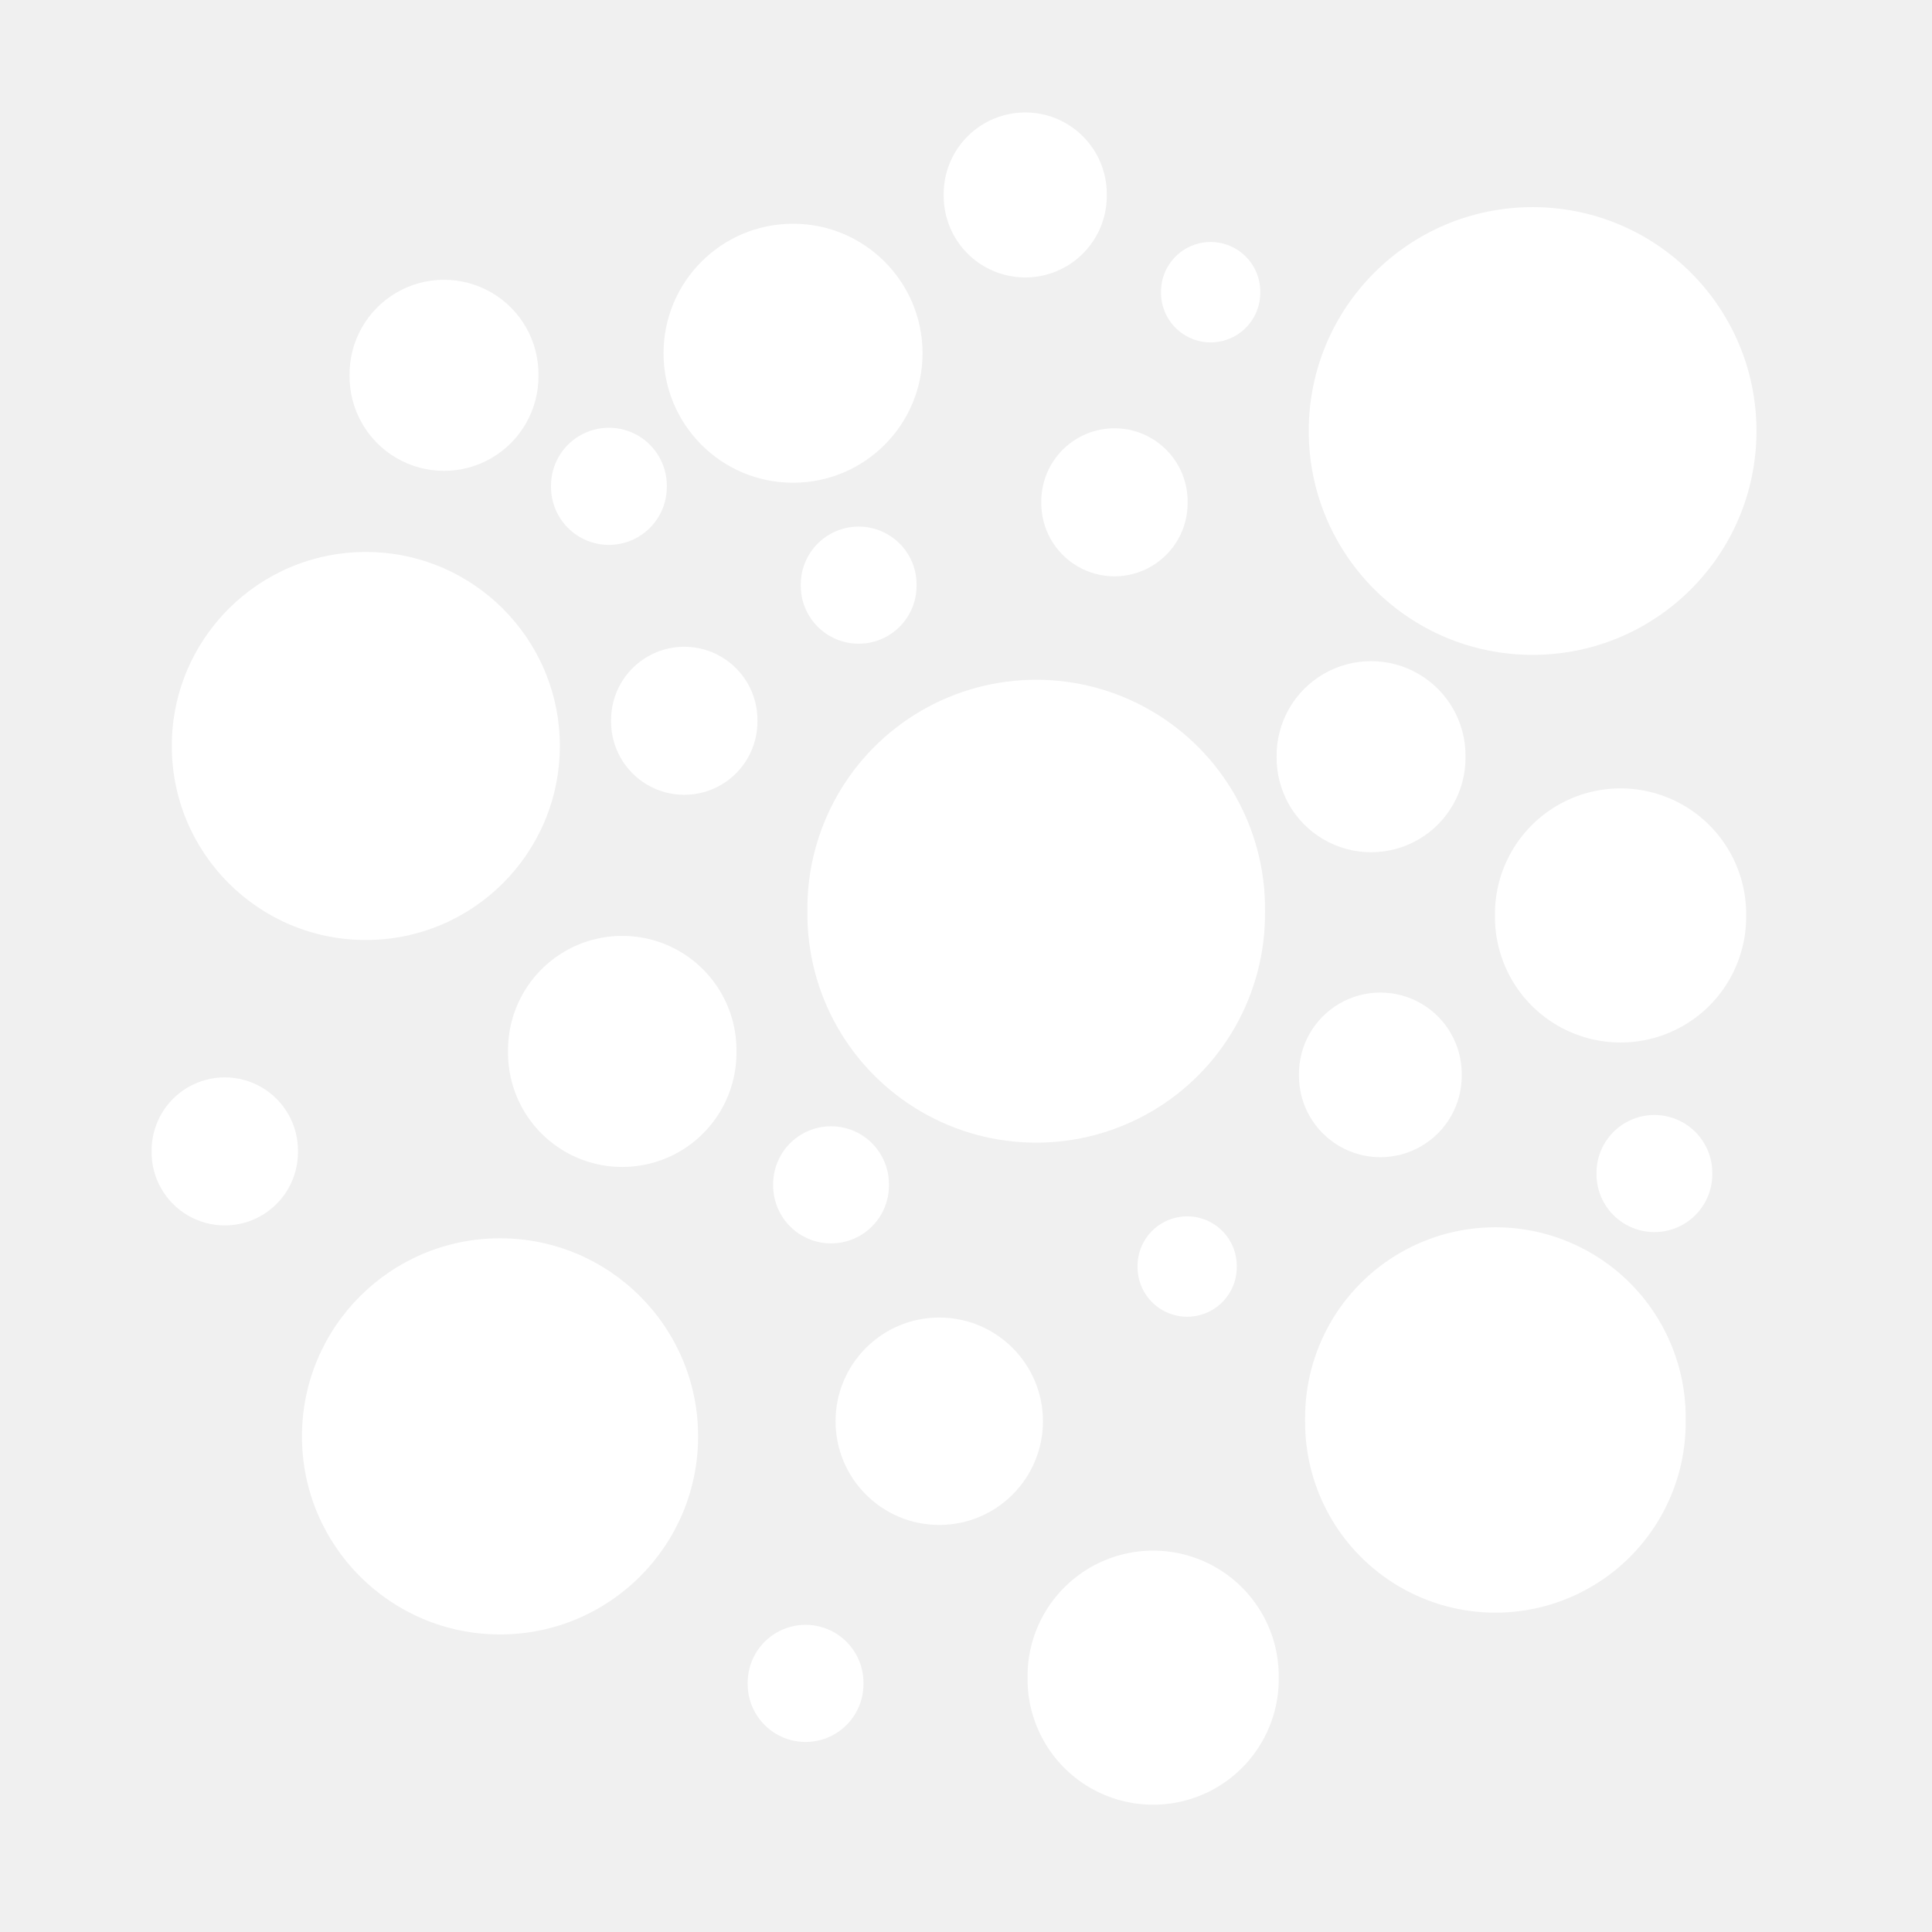
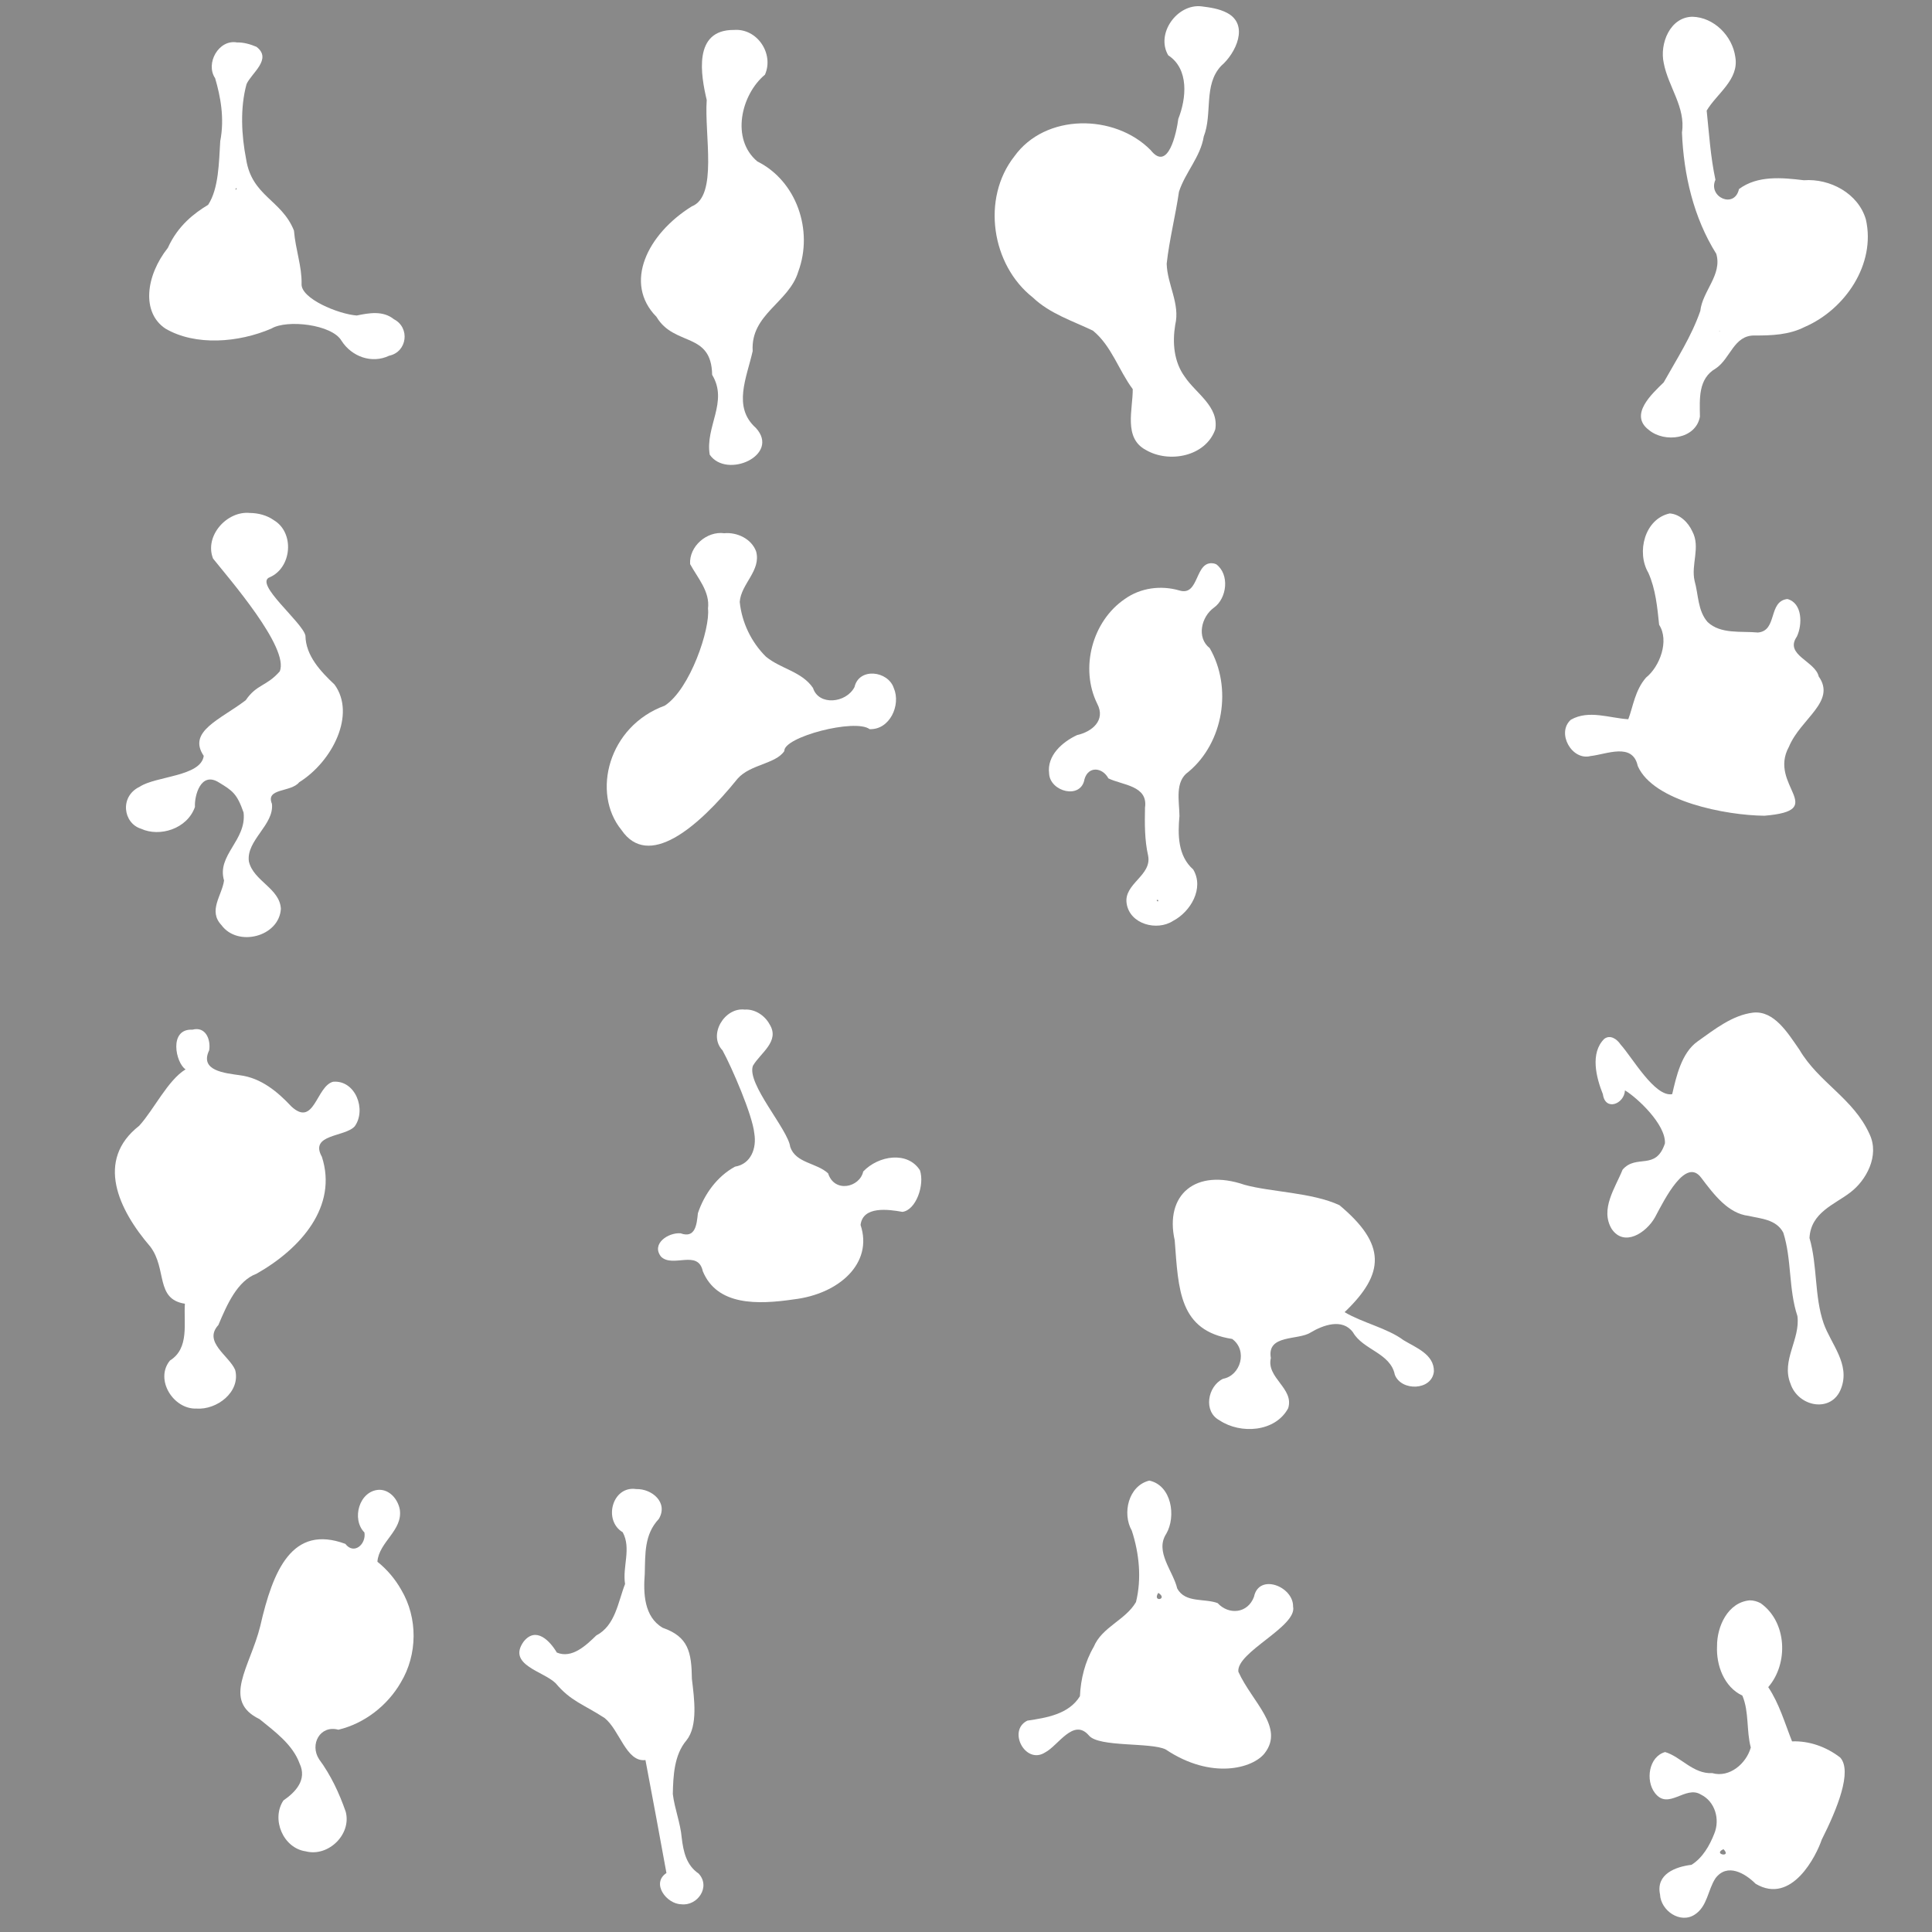
- <svg xmlns="http://www.w3.org/2000/svg" width="64" height="64" id="svg2" version="1.0">
+ <svg xmlns="http://www.w3.org/2000/svg" width="256" height="256" id="svg2" version="1.0">
  <defs id="defs4">
-     <filter id="filter3267">
-       <feGaussianBlur stdDeviation="0.693" id="feGaussianBlur3269" />
-     </filter>
-     <filter id="filter3391">
-       <feGaussianBlur stdDeviation="1.955" id="feGaussianBlur3393" />
-     </filter>
-   </defs>
+     </defs>
+   <g id="layer2" style="display:inline">
+     <rect style="opacity:1;fill:#898989;fill-opacity:1;fill-rule:nonzero;stroke:none;stroke-width:10;marker:none;marker-start:none;marker-mid:none;marker-end:none;stroke-miterlimit:4;stroke-dasharray:none;stroke-opacity:1;visibility:visible;display:inline;overflow:visible;enable-background:accumulate" id="rect3660" width="263.077" height="263.31" x="-4.941" y="-4.609" />
+   </g>
  <g id="layer1">
-     <path style="opacity:1;fill:#ffffff;fill-opacity:1;fill-rule:nonzero;stroke:none;stroke-width:10;marker:none;marker-start:none;marker-mid:none;marker-end:none;stroke-miterlimit:4;stroke-dasharray:none;stroke-opacity:1;visibility:visible;display:inline;overflow:visible;enable-background:accumulate" id="path2410" d="M 18.912,9.845 A 6.427,6.427 0 1 1 6.058,9.845 A 6.427,6.427 0 1 1 18.912,9.845 z" transform="translate(-0.3670945,14.86678)" />
-     <path style="opacity:1;fill:#ffffff;fill-opacity:1;fill-rule:nonzero;stroke:none;stroke-width:10;marker:none;marker-start:none;marker-mid:none;marker-end:none;stroke-miterlimit:4;stroke-dasharray:none;stroke-opacity:1;visibility:visible;display:inline;overflow:visible;enable-background:accumulate" id="path2412" d="M 52.345,21.772 A 7.416,7.416 0 1 1 37.513,21.772 A 7.416,7.416 0 1 1 52.345,21.772 z" transform="translate(5.840636,-7.494775)" />
-     <path style="opacity:1;fill:#ffffff;fill-opacity:1;fill-rule:nonzero;stroke:none;stroke-width:10;marker:none;marker-start:none;marker-mid:none;marker-end:none;stroke-miterlimit:4;stroke-dasharray:none;stroke-opacity:1;visibility:visible;display:inline;overflow:visible;enable-background:accumulate" id="path2414" d="M 29.026,29.507 A 3.435,3.435 0 1 1 22.156,29.507 A 3.435,3.435 0 1 1 29.026,29.507 z" transform="translate(5.522853,17.57355)" />
-     <path style="opacity:1;fill:#ffffff;fill-opacity:1;fill-rule:nonzero;stroke:none;stroke-width:10;marker:none;marker-start:none;marker-mid:none;marker-end:none;stroke-miterlimit:4;stroke-dasharray:none;stroke-opacity:1;visibility:visible;display:inline;overflow:visible;enable-background:accumulate" id="path2416" d="M 57.775,50.651 A 6.304,6.304 0 1 1 45.168,50.651 A 6.304,6.304 0 1 1 57.775,50.651 z" transform="translate(-1.934095,-3.612926)" />
-     <path style="opacity:1;fill:#ffffff;fill-opacity:1;fill-rule:nonzero;stroke:none;stroke-width:10;marker:none;marker-start:none;marker-mid:none;marker-end:none;stroke-miterlimit:4;stroke-dasharray:none;stroke-opacity:1;visibility:visible;display:inline;overflow:visible;enable-background:accumulate" id="path2420" d="M 44.776,39.422 A 7.58,7.58 0 1 1 29.617,39.422 A 7.58,7.58 0 1 1 44.776,39.422 z" transform="translate(-2.871007,-9.23693)" />
-     <path style="opacity:1;fill:#ffffff;fill-opacity:1;fill-rule:nonzero;stroke:none;stroke-width:10;marker:none;marker-start:none;marker-mid:none;marker-end:none;stroke-miterlimit:4;stroke-dasharray:none;stroke-opacity:1;visibility:visible;display:inline;overflow:visible;enable-background:accumulate" id="path2422" d="M 34.237,10.848 A 4.29,4.29 0 1 1 25.657,10.848 A 4.29,4.29 0 1 1 34.237,10.848 z" transform="translate(-3.676423,0.8535392)" />
-     <path style="opacity:1;fill:#ffffff;fill-opacity:1;fill-rule:nonzero;stroke:none;stroke-width:10;marker:none;marker-start:none;marker-mid:none;marker-end:none;stroke-miterlimit:4;stroke-dasharray:none;stroke-opacity:1;visibility:visible;display:inline;overflow:visible;enable-background:accumulate" id="path2424" d="M 20.6,44.787 A 6.561,6.561 0 1 1 7.477,44.787 A 6.561,6.561 0 1 1 20.6,44.787 z" transform="translate(2.525829,2.794464)" />
-     <path transform="matrix(0.5489295,0,0,0.5489295,33.26478,8.685378)" d="M 44.776,39.422 A 7.58,7.58 0 1 1 29.617,39.422 A 7.58,7.58 0 1 1 44.776,39.422 z" id="path2426" style="opacity:1;fill:#ffffff;fill-opacity:1;fill-rule:nonzero;stroke:none;stroke-width:10;marker:none;marker-start:none;marker-mid:none;marker-end:none;stroke-miterlimit:4;stroke-dasharray:none;stroke-opacity:1;visibility:visible;display:inline;overflow:visible;enable-background:accumulate" />
-     <path style="opacity:1;fill:#ffffff;fill-opacity:1;fill-rule:nonzero;stroke:none;stroke-width:10;marker:none;marker-start:none;marker-mid:none;marker-end:none;stroke-miterlimit:4;stroke-dasharray:none;stroke-opacity:1;visibility:visible;display:inline;overflow:visible;enable-background:accumulate" id="path2428" d="M 44.776,39.422 A 7.58,7.58 0 1 1 29.617,39.422 A 7.58,7.58 0 1 1 44.776,39.422 z" transform="matrix(0.5489295,0,0,0.5489295,17.78107,33.93494)" />
-     <path transform="matrix(0.3198512,0,0,0.3198512,25.0205,4.030193)" d="M 44.776,39.422 A 7.58,7.58 0 1 1 29.617,39.422 A 7.58,7.58 0 1 1 44.776,39.422 z" id="path2430" style="opacity:1;fill:#ffffff;fill-opacity:1;fill-rule:nonzero;stroke:none;stroke-width:10;marker:none;marker-start:none;marker-mid:none;marker-end:none;stroke-miterlimit:4;stroke-dasharray:none;stroke-opacity:1;visibility:visible;display:inline;overflow:visible;enable-background:accumulate" />
-     <path style="opacity:1;fill:#ffffff;fill-opacity:1;fill-rule:nonzero;stroke:none;stroke-width:10;marker:none;marker-start:none;marker-mid:none;marker-end:none;stroke-miterlimit:4;stroke-dasharray:none;stroke-opacity:1;visibility:visible;display:inline;overflow:visible;enable-background:accumulate" id="path2432" d="M 44.776,39.422 A 7.58,7.58 0 1 1 29.617,39.422 A 7.58,7.58 0 1 1 44.776,39.422 z" transform="matrix(0.3198512,0,0,0.3198512,10.76957,11.26774)" />
-     <path transform="matrix(0.3198512,0,0,0.3198512,-4.451148,25.53236)" d="M 44.776,39.422 A 7.58,7.58 0 1 1 29.617,39.422 A 7.58,7.58 0 1 1 44.776,39.422 z" id="path2434" style="opacity:1;fill:#ffffff;fill-opacity:1;fill-rule:nonzero;stroke:none;stroke-width:10;marker:none;marker-start:none;marker-mid:none;marker-end:none;stroke-miterlimit:4;stroke-dasharray:none;stroke-opacity:1;visibility:visible;display:inline;overflow:visible;enable-background:accumulate" />
-     <path style="opacity:1;fill:#ffffff;fill-opacity:1;fill-rule:nonzero;stroke:none;stroke-width:10;marker:none;marker-start:none;marker-mid:none;marker-end:none;stroke-miterlimit:4;stroke-dasharray:none;stroke-opacity:1;visibility:visible;display:inline;overflow:visible;enable-background:accumulate" id="path2436" d="M 44.776,39.422 A 7.58,7.58 0 1 1 29.617,39.422 A 7.58,7.58 0 1 1 44.776,39.422 z" transform="matrix(0.4991802,0,0,0.4991802,2.0449,15.15105)" />
-     <path transform="matrix(0.3556906,0,0,0.3556906,32.49535,21.585)" d="M 44.776,39.422 A 7.58,7.58 0 1 1 29.617,39.422 A 7.58,7.58 0 1 1 44.776,39.422 z" id="path2438" style="opacity:1;fill:#ffffff;fill-opacity:1;fill-rule:nonzero;stroke:none;stroke-width:10;marker:none;marker-start:none;marker-mid:none;marker-end:none;stroke-miterlimit:4;stroke-dasharray:none;stroke-opacity:1;visibility:visible;display:inline;overflow:visible;enable-background:accumulate" />
-     <path style="opacity:1;fill:#ffffff;fill-opacity:1;fill-rule:nonzero;stroke:none;stroke-width:10;marker:none;marker-start:none;marker-mid:none;marker-end:none;stroke-miterlimit:4;stroke-dasharray:none;stroke-opacity:1;visibility:visible;display:inline;overflow:visible;enable-background:accumulate" id="path2440" d="M 44.776,39.422 A 7.58,7.58 0 1 1 29.617,39.422 A 7.58,7.58 0 1 1 44.776,39.422 z" transform="matrix(0.2168997,0,0,0.2168997,31.25844,33.40531)" />
-     <path transform="matrix(0.2168997,0,0,0.2168997,32.03646,1.128673)" d="M 44.776,39.422 A 7.58,7.58 0 1 1 29.617,39.422 A 7.58,7.58 0 1 1 44.776,39.422 z" id="path2442" style="opacity:1;fill:#ffffff;fill-opacity:1;fill-rule:nonzero;stroke:none;stroke-width:10;marker:none;marker-start:none;marker-mid:none;marker-end:none;stroke-miterlimit:4;stroke-dasharray:none;stroke-opacity:1;visibility:visible;display:inline;overflow:visible;enable-background:accumulate" />
-     <path style="opacity:1;fill:#ffffff;fill-opacity:1;fill-rule:nonzero;stroke:none;stroke-width:10;marker:none;marker-start:none;marker-mid:none;marker-end:none;stroke-miterlimit:4;stroke-dasharray:none;stroke-opacity:1;visibility:visible;display:inline;overflow:visible;enable-background:accumulate" id="path2444" d="M 44.776,39.422 A 7.58,7.58 0 1 1 29.617,39.422 A 7.58,7.58 0 1 1 44.776,39.422 z" transform="matrix(0.3565063,0,0,0.3565063,20.70156,-7.596102)" />
-     <path transform="matrix(0.4128117,0,0,0.4128117,-0.6467027,-3.840988)" d="M 44.776,39.422 A 7.58,7.58 0 1 1 29.617,39.422 A 7.58,7.58 0 1 1 44.776,39.422 z" id="path2446" style="opacity:1;fill:#ffffff;fill-opacity:1;fill-rule:nonzero;stroke:none;stroke-width:10;marker:none;marker-start:none;marker-mid:none;marker-end:none;stroke-miterlimit:4;stroke-dasharray:none;stroke-opacity:1;visibility:visible;display:inline;overflow:visible;enable-background:accumulate" />
-     <path style="opacity:1;fill:#ffffff;fill-opacity:1;fill-rule:nonzero;stroke:none;stroke-width:10;marker:none;marker-start:none;marker-mid:none;marker-end:none;stroke-miterlimit:4;stroke-dasharray:none;stroke-opacity:1;visibility:visible;display:inline;overflow:visible;enable-background:accumulate" id="path2448" d="M 44.776,39.422 A 7.58,7.58 0 1 1 29.617,39.422 A 7.58,7.58 0 1 1 44.776,39.422 z" transform="matrix(0.4128117,0,0,0.4128117,30.06321,8.792561)" />
-     <path transform="matrix(0.2530576,0,0,0.2530576,18.11656,29.27313)" d="M 44.776,39.422 A 7.58,7.58 0 1 1 29.617,39.422 A 7.58,7.58 0 1 1 44.776,39.422 z" id="path2450" style="opacity:1;fill:#ffffff;fill-opacity:1;fill-rule:nonzero;stroke:none;stroke-width:10;marker:none;marker-start:none;marker-mid:none;marker-end:none;stroke-miterlimit:4;stroke-dasharray:none;stroke-opacity:1;visibility:visible;display:inline;overflow:visible;enable-background:accumulate" />
-     <path style="opacity:1;fill:#ffffff;fill-opacity:1;fill-rule:nonzero;stroke:none;stroke-width:10;marker:none;marker-start:none;marker-mid:none;marker-end:none;stroke-miterlimit:4;stroke-dasharray:none;stroke-opacity:1;visibility:visible;display:inline;overflow:visible;enable-background:accumulate" id="path2452" d="M 44.776,39.422 A 7.58,7.58 0 1 1 29.617,39.422 A 7.58,7.58 0 1 1 44.776,39.422 z" transform="matrix(0.2530576,0,0,0.2530576,17.27279,45.78853)" />
-     <path transform="matrix(0.2530576,0,0,0.2530576,45.39112,28.89898)" d="M 44.776,39.422 A 7.58,7.58 0 1 1 29.617,39.422 A 7.58,7.58 0 1 1 44.776,39.422 z" id="path2454" style="opacity:1;fill:#ffffff;fill-opacity:1;fill-rule:nonzero;stroke:none;stroke-width:10;marker:none;marker-start:none;marker-mid:none;marker-end:none;stroke-miterlimit:4;stroke-dasharray:none;stroke-opacity:1;visibility:visible;display:inline;overflow:visible;enable-background:accumulate" />
-     <path style="opacity:1;fill:#ffffff;fill-opacity:1;fill-rule:nonzero;stroke:none;stroke-width:10;marker:none;marker-start:none;marker-mid:none;marker-end:none;stroke-miterlimit:4;stroke-dasharray:none;stroke-opacity:1;visibility:visible;display:inline;overflow:visible;enable-background:accumulate" id="path2456" d="M 44.776,39.422 A 7.58,7.58 0 1 1 29.617,39.422 A 7.58,7.58 0 1 1 44.776,39.422 z" transform="matrix(0.2530576,0,0,0.2530576,10.75823,6.134038)" />
-     <path transform="matrix(0.2530576,0,0,0.2530576,19.03156,9.407887)" d="M 44.776,39.422 A 7.58,7.58 0 1 1 29.617,39.422 A 7.58,7.58 0 1 1 44.776,39.422 z" id="path2458" style="opacity:1;fill:#ffffff;fill-opacity:1;fill-rule:nonzero;stroke:none;stroke-width:10;marker:none;marker-start:none;marker-mid:none;marker-end:none;stroke-miterlimit:4;stroke-dasharray:none;stroke-opacity:1;visibility:visible;display:inline;overflow:visible;enable-background:accumulate" />
+     <path style="opacity:1;fill:#ffffff;fill-opacity:1;fill-rule:nonzero;stroke:none;stroke-width:10;marker:none;marker-start:none;marker-mid:none;marker-end:none;stroke-miterlimit:4;stroke-dasharray:none;stroke-opacity:1;visibility:visible;display:inline;overflow:visible;enable-background:accumulate" d="M 97.25,3.969 C 91.785,3.922 92.877,10.012 93.645,13.254 C 93.314,17.812 95.147,25.996 91.668,27.343 C 85.772,31.012 82.576,37.515 86.986,41.982 C 89.341,45.954 94.272,43.911 94.362,49.666 C 96.538,53.252 93.411,56.533 94.043,60.251 C 96.313,63.521 103.445,60.286 100.154,56.7 C 97.059,53.934 98.928,50.095 99.734,46.517 C 99.433,41.619 104.542,40.106 105.774,35.995 C 107.81,30.508 105.529,23.972 100.357,21.395 C 96.808,18.436 98.193,12.537 101.361,9.894 C 102.586,7.122 100.336,3.727 97.25,3.969 z" id="path3239" />
+     <path style="opacity:1;fill:#ffffff;fill-opacity:1;fill-rule:nonzero;stroke:none;stroke-width:10;marker:none;marker-start:none;marker-mid:none;marker-end:none;stroke-miterlimit:4;stroke-dasharray:none;stroke-opacity:1;visibility:visible;display:inline;overflow:visible;enable-background:accumulate" d="M 159.219,0.844 C 155.994,0.46 153.105,4.448 154.796,7.327 C 157.584,9.149 157.205,13.043 156.131,15.751 C 155.899,17.555 154.798,22.851 152.468,19.891 C 147.694,15.057 138.501,14.994 134.398,20.731 C 130.034,26.294 131.361,35.109 136.866,39.427 C 139.1,41.558 142.109,42.514 144.818,43.811 C 147.299,45.845 148.222,49.057 150.094,51.562 C 150.118,54.25 148.833,58.035 151.838,59.626 C 154.907,61.415 159.761,60.497 161.03,56.894 C 161.538,53.856 158.471,52.14 157.002,49.942 C 155.543,47.953 155.334,45.424 155.721,43.052 C 156.397,40.243 154.662,37.71 154.592,34.935 C 154.944,31.753 155.755,28.602 156.219,25.411 C 157.044,22.846 159.066,20.813 159.503,18.09 C 160.696,15.046 159.431,11.253 161.815,8.723 C 163.752,7.061 165.578,3.257 162.568,1.694 C 161.534,1.155 160.361,0.99 159.219,0.844 z" id="path3263" />
+     <path style="opacity:1;fill:#ffffff;fill-opacity:1;fill-rule:nonzero;stroke:none;stroke-width:10;marker:none;marker-start:none;marker-mid:none;marker-end:none;stroke-miterlimit:4;stroke-dasharray:none;stroke-opacity:1;visibility:visible;display:inline;overflow:visible;enable-background:accumulate" d="M 224.25,2.219 C 221.271,2.265 219.888,5.807 220.456,8.356 C 221.039,11.48 223.387,14.228 222.868,17.544 C 223.093,23.161 224.406,28.838 227.416,33.634 C 228.23,36.416 225.584,38.558 225.299,41.2 C 224.136,44.567 222.176,47.581 220.448,50.669 C 218.873,52.209 215.827,54.963 218.481,56.97 C 220.554,58.71 224.703,58.221 225.249,55.207 C 225.222,52.875 224.984,50.187 227.348,48.822 C 229.3,47.521 229.727,44.405 232.502,44.455 C 234.772,44.462 237.071,44.374 239.138,43.318 C 244.479,41.013 248.583,35 247.24,29.084 C 246.237,25.626 242.477,23.624 239.023,23.883 C 236.15,23.538 232.889,23.214 230.423,25.054 C 229.831,27.724 226.28,26.104 227.304,23.82 C 226.655,20.804 226.464,17.718 226.144,14.656 C 227.499,12.371 230.459,10.564 229.938,7.55 C 229.554,4.772 227.118,2.289 224.25,2.219 z M 227.875,43.844 C 227.944,43.992 227.683,43.794 227.875,43.844 z" id="path3265" />
+     <path style="opacity:1;fill:#ffffff;fill-opacity:1;fill-rule:nonzero;stroke:none;stroke-width:10;marker:none;marker-start:none;marker-mid:none;marker-end:none;stroke-miterlimit:4;stroke-dasharray:none;stroke-opacity:1;visibility:visible;display:inline;overflow:visible;enable-background:accumulate" d="M 33.094,67.969 C 30.042,67.677 27.056,71.035 28.23,74.011 C 30.317,76.634 38.384,85.87 37.065,88.964 C 35.303,90.974 34.02,90.639 32.559,92.786 C 29.145,95.379 24.813,96.916 26.996,100.159 C 26.623,102.911 20.64,102.824 18.513,104.246 C 15.811,105.532 16.321,109.094 18.698,109.816 C 21.109,110.935 24.796,109.873 25.832,106.923 C 25.742,105.526 26.565,102.141 29.012,103.682 C 30.804,104.773 31.406,105.161 32.275,107.666 C 32.693,111.359 28.694,113.299 29.687,116.67 C 29.418,118.653 27.534,120.672 29.349,122.588 C 31.498,125.522 36.983,124.136 37.218,120.428 C 37.076,117.693 33.596,116.765 32.98,114.157 C 32.588,111.349 36.353,109.296 36.033,106.509 C 35.146,104.394 38.558,105.017 39.644,103.654 C 44.092,100.87 47.185,94.617 44.328,90.71 C 42.464,88.95 40.518,86.882 40.472,84.229 C 40.106,82.454 33.527,77.263 35.773,76.477 C 38.676,75.192 39.055,70.578 36.287,68.928 C 35.362,68.272 34.218,67.979 33.094,67.969 z" id="path3267" />
+     <path style="opacity:1;fill:#ffffff;fill-opacity:1;fill-rule:nonzero;stroke:none;stroke-width:10;marker:none;marker-start:none;marker-mid:none;marker-end:none;stroke-miterlimit:4;stroke-dasharray:none;stroke-opacity:1;visibility:visible;display:inline;overflow:visible;enable-background:accumulate" d="M 95.969,70.656 C 93.67,70.341 91.297,72.389 91.442,74.742 C 92.443,76.593 94.097,78.382 93.813,80.642 C 94.128,83.3 91.448,91.317 88.085,93.502 C 80.597,96.226 78.353,105.081 82.349,109.979 C 85.874,115.145 92.341,109.862 97.747,103.163 C 99.427,101.269 102.789,101.234 103.928,99.517 C 103.806,97.659 113.307,95.171 115.226,96.615 C 117.898,96.73 119.409,93.414 118.43,91.168 C 117.674,88.886 113.831,88.407 113.229,91.035 C 112.125,93.186 108.472,93.545 107.727,91.157 C 106.239,88.974 103.491,88.65 101.495,87.017 C 99.553,85.104 98.287,82.466 98.019,79.754 C 98.191,77.349 100.882,75.612 100.19,73.067 C 99.578,71.396 97.672,70.497 95.969,70.656 z" id="path3269" />
+     <path style="opacity:1;fill:#ffffff;fill-opacity:1;fill-rule:nonzero;stroke:none;stroke-width:10;marker:none;marker-start:none;marker-mid:none;marker-end:none;stroke-miterlimit:4;stroke-dasharray:none;stroke-opacity:1;visibility:visible;display:inline;overflow:visible;enable-background:accumulate" d="M 160.87,74.666 C 158.241,74.157 159.003,79.105 156.246,78.232 C 153.813,77.534 151.129,77.884 149.053,79.364 C 144.715,82.307 143.064,88.559 145.393,93.258 C 146.552,95.472 144.656,96.976 142.713,97.403 C 140.752,98.324 138.7,100.114 139.014,102.506 C 139.133,104.907 143.241,105.99 143.703,103.237 C 144.228,101.458 146.094,101.685 146.868,103.139 C 148.728,104.049 152.147,104.077 151.719,107.02 C 151.677,109.154 151.659,111.297 152.134,113.39 C 152.646,116.043 148.878,117.079 149.286,119.715 C 149.698,122.463 153.296,123.413 155.435,122.025 C 157.758,120.816 159.593,117.699 158.104,115.208 C 156.058,113.402 156.055,110.589 156.285,108.114 C 156.265,106.158 155.628,103.543 157.486,102.265 C 162.126,98.387 163.304,91.092 160.294,85.882 C 158.511,84.483 159.183,81.711 160.857,80.514 C 162.573,79.285 162.963,76.122 161.157,74.766 C 161.061,74.733 160.966,74.699 160.87,74.666 z M 153.464,119.259 C 153.549,119.722 152.988,119.131 153.464,119.259 z" id="path3271" />
+     <path style="opacity:1;fill:#ffffff;fill-opacity:1;fill-rule:nonzero;stroke:none;stroke-width:10;marker:none;marker-start:none;marker-mid:none;marker-end:none;stroke-miterlimit:4;stroke-dasharray:none;stroke-opacity:1;visibility:visible;display:inline;overflow:visible;enable-background:accumulate" d="M 221.25,68.031 C 217.914,68.755 216.817,73.182 218.413,75.896 C 219.382,78.062 219.6,80.455 219.844,82.788 C 221.216,84.909 219.932,88.326 218.105,89.787 C 216.634,91.482 216.405,93.605 215.756,95.302 C 213.244,95.153 210.525,94.019 208.149,95.367 C 206.193,97.097 208.272,100.834 210.766,100.178 C 212.876,99.953 216.331,98.335 217.01,101.498 C 219.06,106.197 228.708,108.04 233.79,108.089 C 242.483,107.367 234.199,104.082 237.052,98.933 C 238.597,95.213 243.349,92.969 240.987,89.633 C 240.529,87.592 236.403,86.79 238.093,84.352 C 238.848,82.778 238.846,79.895 236.831,79.373 C 234.258,79.677 235.557,83.602 232.927,83.811 C 230.711,83.6 228,84.066 226.263,82.419 C 224.943,80.91 225.063,78.808 224.545,76.983 C 224.038,74.795 225.358,72.515 224.243,70.415 C 223.7,69.229 222.61,68.135 221.25,68.031 z" id="path3273" />
+     <path style="opacity:1;fill:#ffffff;fill-opacity:1;fill-rule:nonzero;stroke:none;stroke-width:10;marker:none;marker-start:none;marker-mid:none;marker-end:none;stroke-miterlimit:4;stroke-dasharray:none;stroke-opacity:1;visibility:visible;display:inline;overflow:visible;enable-background:accumulate" d="M 25.5,136.438 C 22.316,136.278 23.282,140.864 24.59,141.696 C 22.232,143.132 20.396,147.025 18.447,149.169 C 12.599,153.732 15.699,160.289 19.915,165.186 C 22.159,168.153 20.551,172.144 24.5,172.75 C 24.316,175.323 25.131,178.642 22.519,180.279 C 20.47,182.78 22.971,186.764 26.029,186.643 C 28.73,186.846 31.906,184.438 31.163,181.527 C 30.358,179.628 26.873,177.819 28.937,175.571 C 30.077,172.869 31.443,169.72 33.992,168.776 C 39.898,165.431 44.768,159.829 42.653,153.286 C 40.952,150.241 45.727,150.689 47.008,149.238 C 48.581,147.037 47.103,143.089 44.139,143.336 C 41.902,143.926 41.656,149.398 38.63,146.634 C 36.77,144.647 34.594,142.837 31.793,142.476 C 29.842,142.192 26.393,141.904 27.72,139.164 C 27.941,137.747 27.258,135.97 25.5,136.438 z" id="path3275" />
+     <path style="opacity:1;fill:#ffffff;fill-opacity:1;fill-rule:nonzero;stroke:none;stroke-width:10;marker:none;marker-start:none;marker-mid:none;marker-end:none;stroke-miterlimit:4;stroke-dasharray:none;stroke-opacity:1;visibility:visible;display:inline;overflow:visible;enable-background:accumulate" d="M 98.669,133.775 C 96,133.456 93.783,137.126 95.741,139.183 C 96.978,141.449 99.718,147.772 99.95,150.188 C 100.279,152.12 99.522,154.241 97.397,154.587 C 95.025,155.872 93.317,158.241 92.476,160.757 C 92.322,162.238 92.148,164.139 90.181,163.418 C 88.562,163.29 86.249,164.804 87.592,166.517 C 89.153,168.043 92.499,165.504 93.126,168.449 C 95.022,173.022 100.359,172.883 105.19,172.173 C 111.168,171.465 115.723,167.395 114.03,162.314 C 114.33,159.782 117.677,160.239 119.576,160.579 C 121.39,160.34 122.544,156.986 121.895,155.065 C 120.258,152.501 116.406,153.102 114.381,155.23 C 113.924,157.343 110.57,158.116 109.729,155.477 C 108.198,154.057 105.439,154.143 104.708,151.966 C 104.416,149.636 98.89,143.583 99.769,141.217 C 100.75,139.524 103.379,137.984 101.979,135.735 C 101.343,134.555 100.036,133.684 98.669,133.775 z" id="path3277" />
+     <path style="opacity:1;fill:#ffffff;fill-opacity:1;fill-rule:nonzero;stroke:none;stroke-width:10;marker:none;marker-start:none;marker-mid:none;marker-end:none;stroke-miterlimit:4;stroke-dasharray:none;stroke-opacity:1;visibility:visible;display:inline;overflow:visible;enable-background:accumulate" d="M 164.911,156.994 C 158.422,154.762 154.302,158.303 155.656,164.354 C 156.157,170.946 156.234,176.341 163.273,177.418 C 165.361,178.945 164.39,182.279 162.055,182.698 C 160.017,183.68 159.402,187.032 161.585,188.195 C 164.366,190.062 168.985,189.771 170.687,186.602 C 171.524,183.972 167.758,182.568 168.394,179.946 C 167.839,176.775 172.008,177.633 173.664,176.563 C 175.309,175.583 177.87,174.636 179.275,176.539 C 180.624,178.892 184.238,179.262 184.822,182.161 C 185.675,184.383 189.752,184.275 190.001,181.714 C 190.031,179.44 187.594,178.567 185.961,177.572 C 183.843,175.987 180.497,175.265 178.167,173.867 C 183.552,168.73 183.684,164.877 177.484,159.694 C 173.878,158.009 168.405,157.958 164.911,156.994 z" id="path3279" />
+     <path style="opacity:1;fill:#ffffff;fill-opacity:1;fill-rule:nonzero;stroke:none;stroke-width:10;marker:none;marker-start:none;marker-mid:none;marker-end:none;stroke-miterlimit:4;stroke-dasharray:none;stroke-opacity:1;visibility:visible;display:inline;overflow:visible;enable-background:accumulate" d="M 212.56,137.666 C 210.685,139.542 211.498,142.761 212.393,144.997 C 212.704,147.275 215.229,146.291 215.316,144.479 C 216.927,145.44 220.746,148.998 220.612,151.504 C 219.396,155.187 216.833,152.863 214.999,154.99 C 214.056,157.36 211.983,160.21 213.555,162.839 C 215.2,165.27 218.124,163.376 219.296,161.301 C 220.623,158.792 223.373,153.322 225.412,156.049 C 227.103,158.287 228.986,160.793 231.69,161.107 C 233.281,161.484 235.358,161.551 236.294,163.33 C 237.429,166.884 236.983,170.841 238.166,174.381 C 238.577,177.458 235.996,180.257 237.242,183.325 C 238.262,186.451 242.732,187.29 243.961,183.962 C 245.184,180.738 242.613,178.105 241.642,175.354 C 240.399,171.761 240.837,167.707 239.767,164.044 C 239.937,160.639 243.134,159.588 245.174,158.003 C 247.257,156.436 249.095,153.148 247.722,150.275 C 245.588,145.539 240.994,143.452 238.442,139.107 C 236.882,136.862 235.082,133.878 232.292,134.179 C 229.556,134.511 227.201,136.383 224.91,138.014 C 222.802,139.525 222.107,142.682 221.575,144.98 C 219.265,145.409 216.257,140.068 214.758,138.433 C 214.248,137.661 213.349,137.055 212.56,137.666 z" id="path3281" />
+     <path style="opacity:1;fill:#ffffff;fill-opacity:1;fill-rule:nonzero;stroke:none;stroke-width:10;marker:none;marker-start:none;marker-mid:none;marker-end:none;stroke-miterlimit:4;stroke-dasharray:none;stroke-opacity:1;visibility:visible;display:inline;overflow:visible;enable-background:accumulate" d="M 50.227,197.406 C 47.591,197.529 46.543,201.297 48.289,203.062 C 48.546,204.606 46.908,206.071 45.76,204.57 C 38.725,201.971 36.181,208.024 34.48,215.483 C 33.158,220.847 29.337,225.356 34.389,227.792 C 36.406,229.432 38.781,231.155 39.691,233.659 C 40.728,235.833 39.156,237.467 37.553,238.571 C 35.91,241.058 37.52,244.888 40.513,245.312 C 43.492,246.086 46.603,243.07 45.81,240.066 C 44.957,237.609 43.839,235.224 42.29,233.122 C 40.995,231.146 42.413,228.538 44.837,229.197 C 48.28,228.378 51.34,226.003 53.106,222.94 C 55.338,219.239 55.38,214.391 53.172,210.668 C 52.367,209.239 51.29,207.962 50.008,206.937 C 50.21,204.31 53.393,202.796 52.976,200.024 C 52.737,198.703 51.669,197.382 50.227,197.406 z" id="path3283" />
+     <path style="opacity:1;fill:#ffffff;fill-opacity:1;fill-rule:nonzero;stroke:none;stroke-width:10;marker:none;marker-start:none;marker-mid:none;marker-end:none;stroke-miterlimit:4;stroke-dasharray:none;stroke-opacity:1;visibility:visible;display:inline;overflow:visible;enable-background:accumulate" d="M 84.307,197.31 C 81.125,196.831 79.893,201.472 82.514,203.032 C 83.676,205.182 82.457,207.612 82.824,209.888 C 81.885,212.29 81.544,215.387 79.009,216.709 C 77.671,218.008 75.789,219.819 73.784,218.971 C 72.882,217.449 71.029,215.458 69.384,217.521 C 67.177,220.606 71.996,221.438 73.618,223.027 C 75.663,225.45 77.263,225.79 80.11,227.643 C 82.118,229.24 82.977,233.54 85.526,233.216 C 86.469,238.203 87.402,243.191 88.307,248.185 C 86.248,249.544 88.315,252.287 90.259,252.325 C 92.405,252.598 94.221,250.016 92.566,248.252 C 90.956,247.158 90.549,245.372 90.331,243.512 C 90.156,241.532 89.389,239.673 89.151,237.719 C 89.205,235.296 89.325,232.532 90.961,230.605 C 92.506,228.689 91.989,225.053 91.68,222.471 C 91.634,218.882 91.202,216.878 87.816,215.692 C 85.332,214.247 85.235,211.091 85.434,208.557 C 85.509,205.878 85.356,203.332 87.301,201.263 C 88.583,199.085 86.374,197.251 84.307,197.31 z" id="path3285" />
+     <path style="opacity:1;fill:#ffffff;fill-opacity:1;fill-rule:nonzero;stroke:none;stroke-width:10;marker:none;marker-start:none;marker-mid:none;marker-end:none;stroke-miterlimit:4;stroke-dasharray:none;stroke-opacity:1;visibility:visible;display:inline;overflow:visible;enable-background:accumulate" d="M 152.29,196.187 C 149.516,196.864 148.67,200.538 149.97,202.819 C 150.956,205.838 151.288,209.191 150.524,212.279 C 149.126,214.693 146.023,215.568 144.921,218.223 C 143.763,220.199 143.203,222.483 143.095,224.758 C 141.637,227.143 138.655,227.617 136.131,227.993 C 133.451,229.305 135.885,233.897 138.493,232.199 C 140.23,231.302 142.257,227.576 144.298,229.974 C 145.636,231.544 152.483,230.842 154.454,231.807 C 160.539,235.882 166.034,234.295 167.569,232.318 C 170.251,228.875 165.9,225.534 164.089,221.512 C 163.809,218.9 171.93,215.522 171.339,212.871 C 171.394,210.224 166.812,208.409 166.158,211.591 C 165.327,213.806 162.825,214.023 161.34,212.418 C 159.572,211.761 157.057,212.435 155.989,210.483 C 155.435,208.151 152.994,205.604 154.532,203.24 C 155.871,200.941 155.25,196.823 152.29,196.187 z M 153.478,211.062 C 154.842,211.922 152.639,212.369 153.478,211.062 z" id="path3287" />
+     <path style="opacity:1;fill:#ffffff;fill-opacity:1;fill-rule:nonzero;stroke:none;stroke-width:10;marker:none;marker-start:none;marker-mid:none;marker-end:none;stroke-miterlimit:4;stroke-dasharray:none;stroke-opacity:1;visibility:visible;display:inline;overflow:visible;enable-background:accumulate" d="M 231.832,212.054 C 228.937,212.331 227.498,215.525 227.517,218.126 C 227.398,220.668 228.452,223.537 230.876,224.68 C 231.784,226.865 231.387,229.301 231.989,231.555 C 231.394,233.677 229.176,235.597 226.883,234.948 C 224.35,235.084 222.722,232.764 220.636,232.155 C 218.46,232.767 218.017,235.925 219.277,237.569 C 221.055,239.929 223.314,236.529 225.36,237.779 C 227.259,238.698 227.93,241.076 227.155,242.958 C 226.537,244.544 225.6,246.184 224.131,247.098 C 222.003,247.355 219.402,248.334 219.961,251.013 C 220.056,253.167 222.638,254.961 224.564,253.692 C 226.25,252.604 226.295,250.408 227.311,248.877 C 228.869,246.816 231.245,248.222 232.629,249.61 C 237.439,252.472 240.698,245.817 241.386,243.77 C 243.464,239.651 245.463,234.686 243.837,232.882 C 242.033,231.483 239.752,230.651 237.457,230.742 C 236.491,228.312 235.766,225.749 234.301,223.554 C 237.014,220.418 236.789,214.902 233.287,212.429 C 232.841,212.192 232.339,212.049 231.832,212.054 z M 228.363,245.023 C 229.546,246.194 226.885,245.717 228.363,245.023 z" id="path3289" />
+     <path style="opacity:1;fill:#ffffff;fill-opacity:1;fill-rule:nonzero;stroke:none;stroke-width:10;marker:none;marker-start:none;marker-mid:none;marker-end:none;stroke-miterlimit:4;stroke-dasharray:none;stroke-opacity:1;visibility:visible;display:inline;overflow:visible;enable-background:accumulate" d="M 31.406,5.625 C 28.978,5.18 27.182,8.406 28.507,10.366 C 29.21,12.762 29.775,15.657 29.183,18.701 C 29.007,21.483 28.996,24.977 27.578,27.14 C 25.749,28.239 23.569,29.898 22.242,32.841 C 19.293,36.565 18.734,41.415 21.916,43.538 C 25.885,45.873 31.627,45.408 35.967,43.534 C 38.012,42.306 43.992,42.976 45.253,45.155 C 46.604,47.26 49.265,48.233 51.572,47.132 C 53.964,46.628 54.365,43.418 52.194,42.298 C 50.739,41.132 48.914,41.468 47.273,41.805 C 44.863,41.634 39.818,39.562 39.96,37.597 C 40.008,35.277 39.167,33.128 38.95,30.55 C 37.322,26.463 33.367,26.013 32.61,21.073 C 31.998,17.938 31.796,14.327 32.669,11.144 C 33.308,9.693 36.122,7.824 33.982,6.202 C 33.177,5.862 32.291,5.602 31.406,5.625 z M 31.25,24.95 C 31.593,24.882 31.049,25.395 31.25,24.95 z" id="path3301" />
  </g>
</svg>
